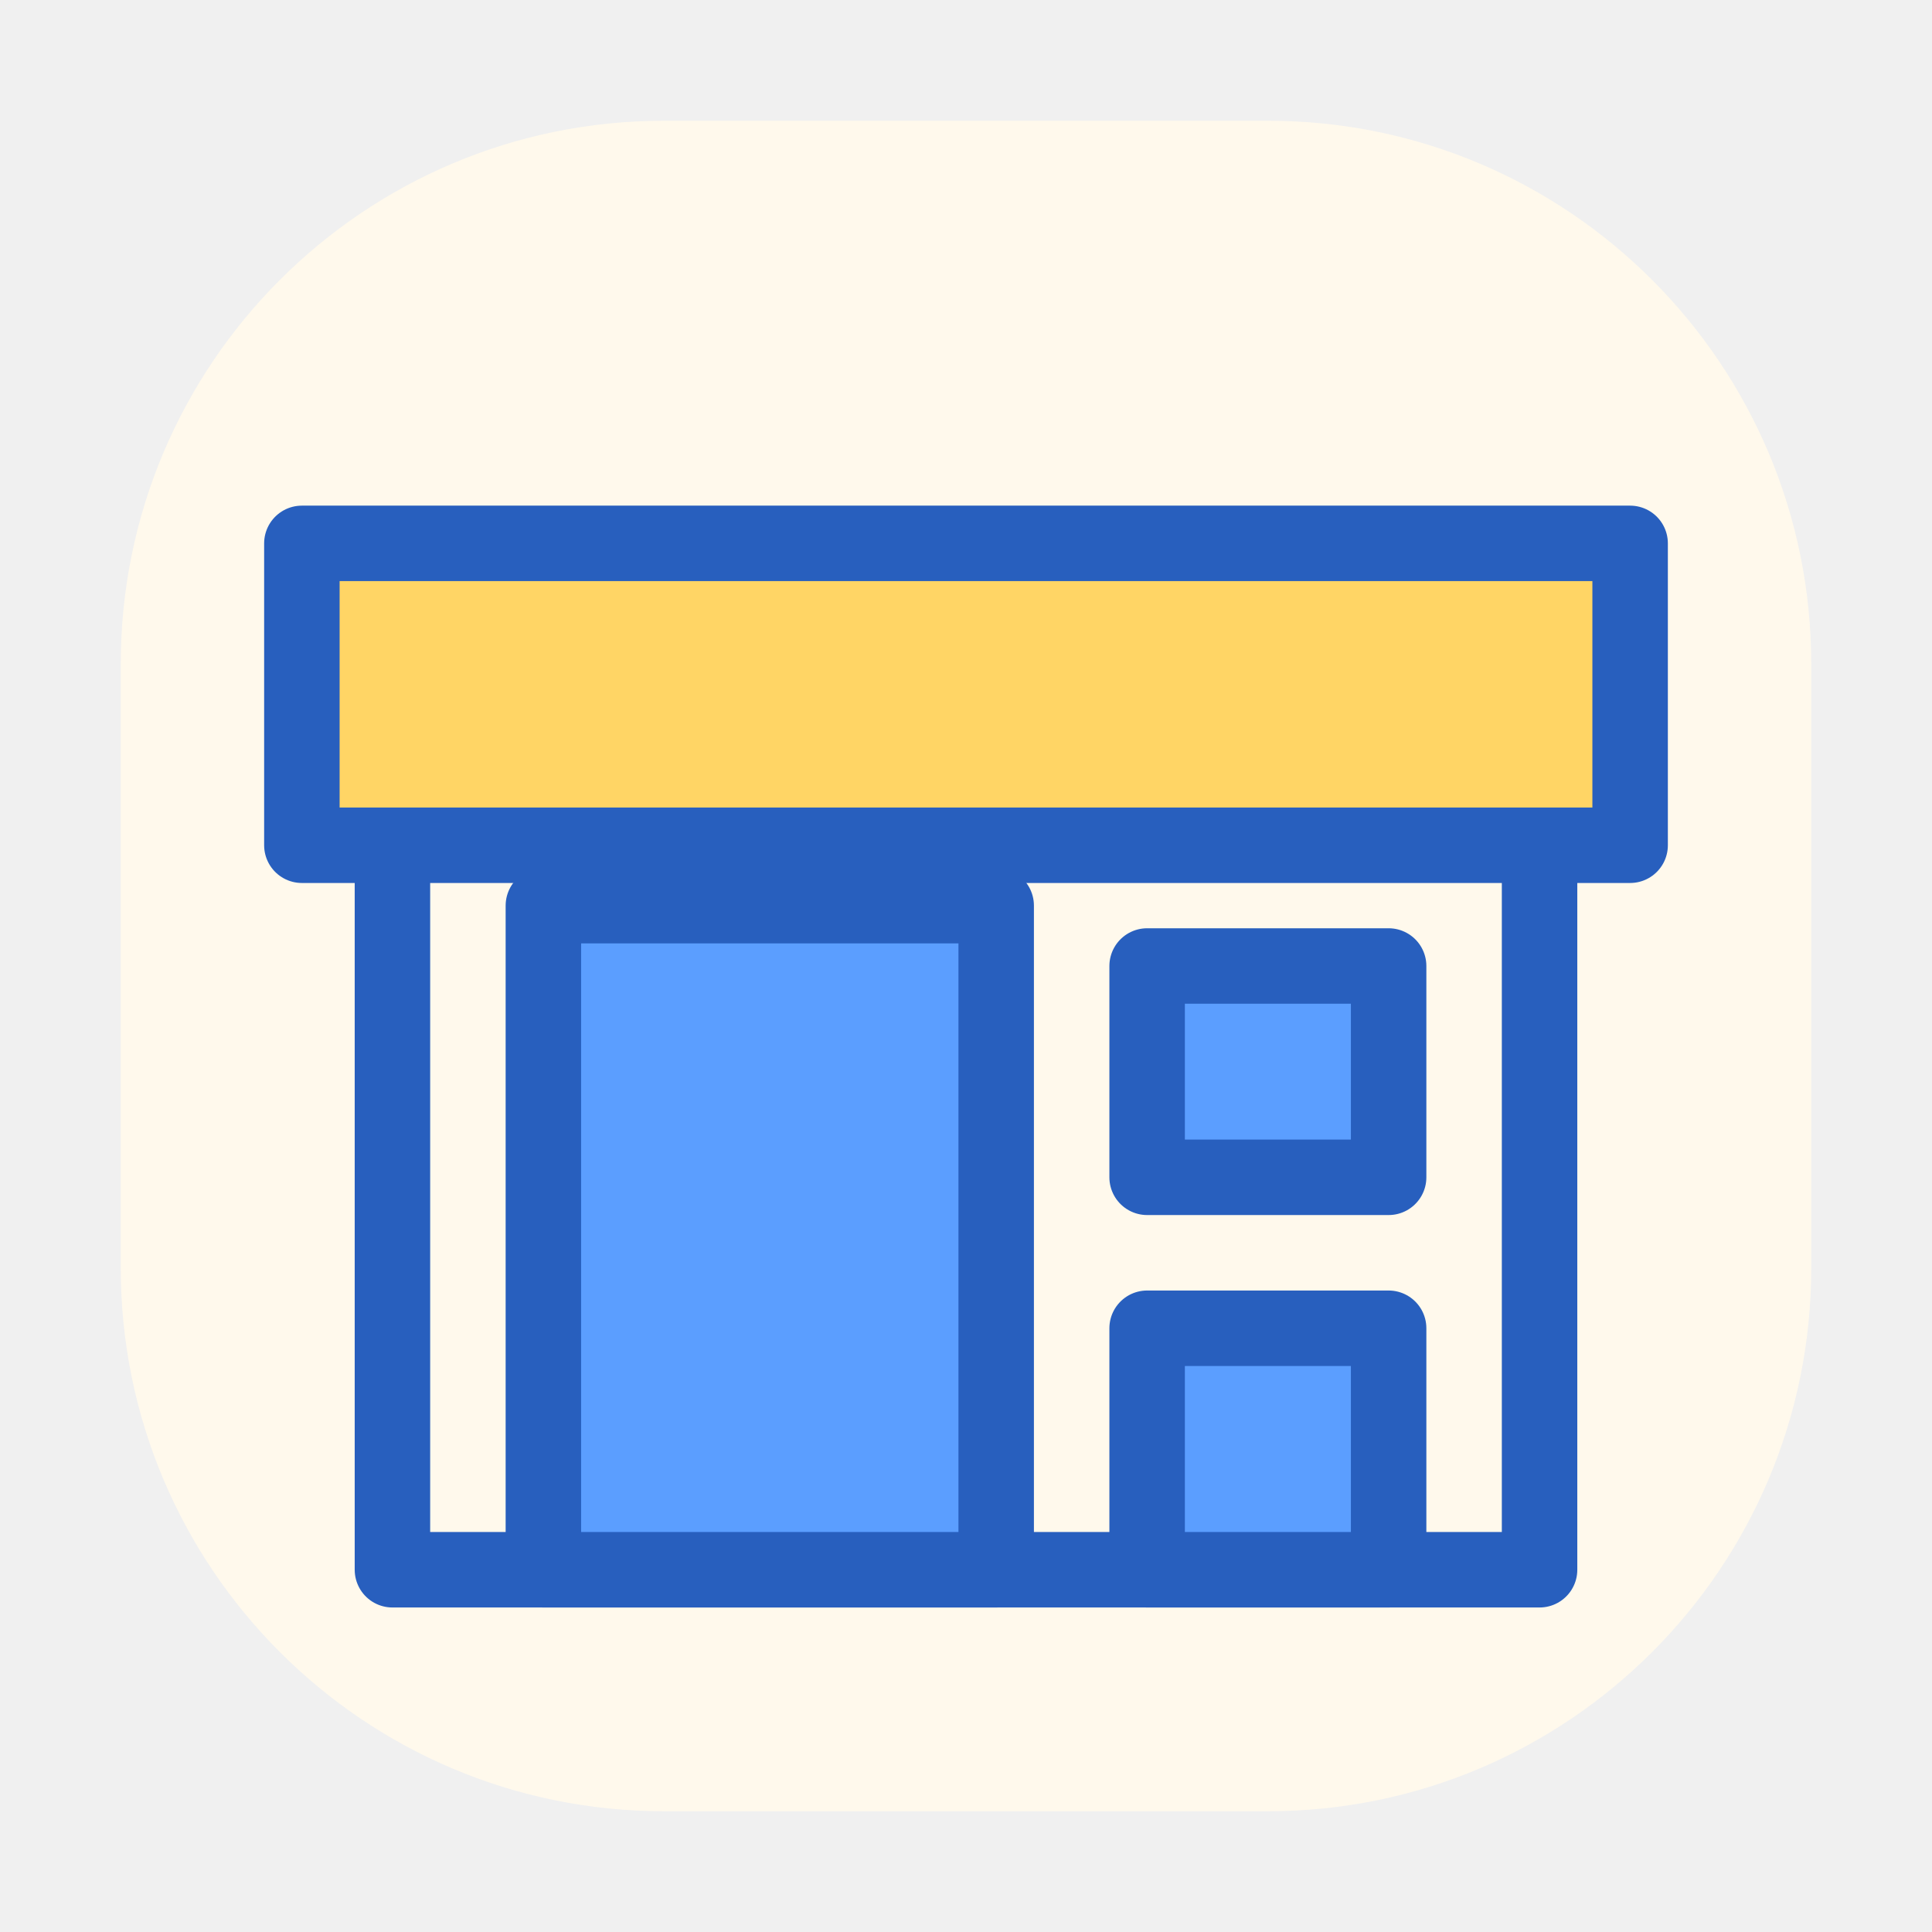
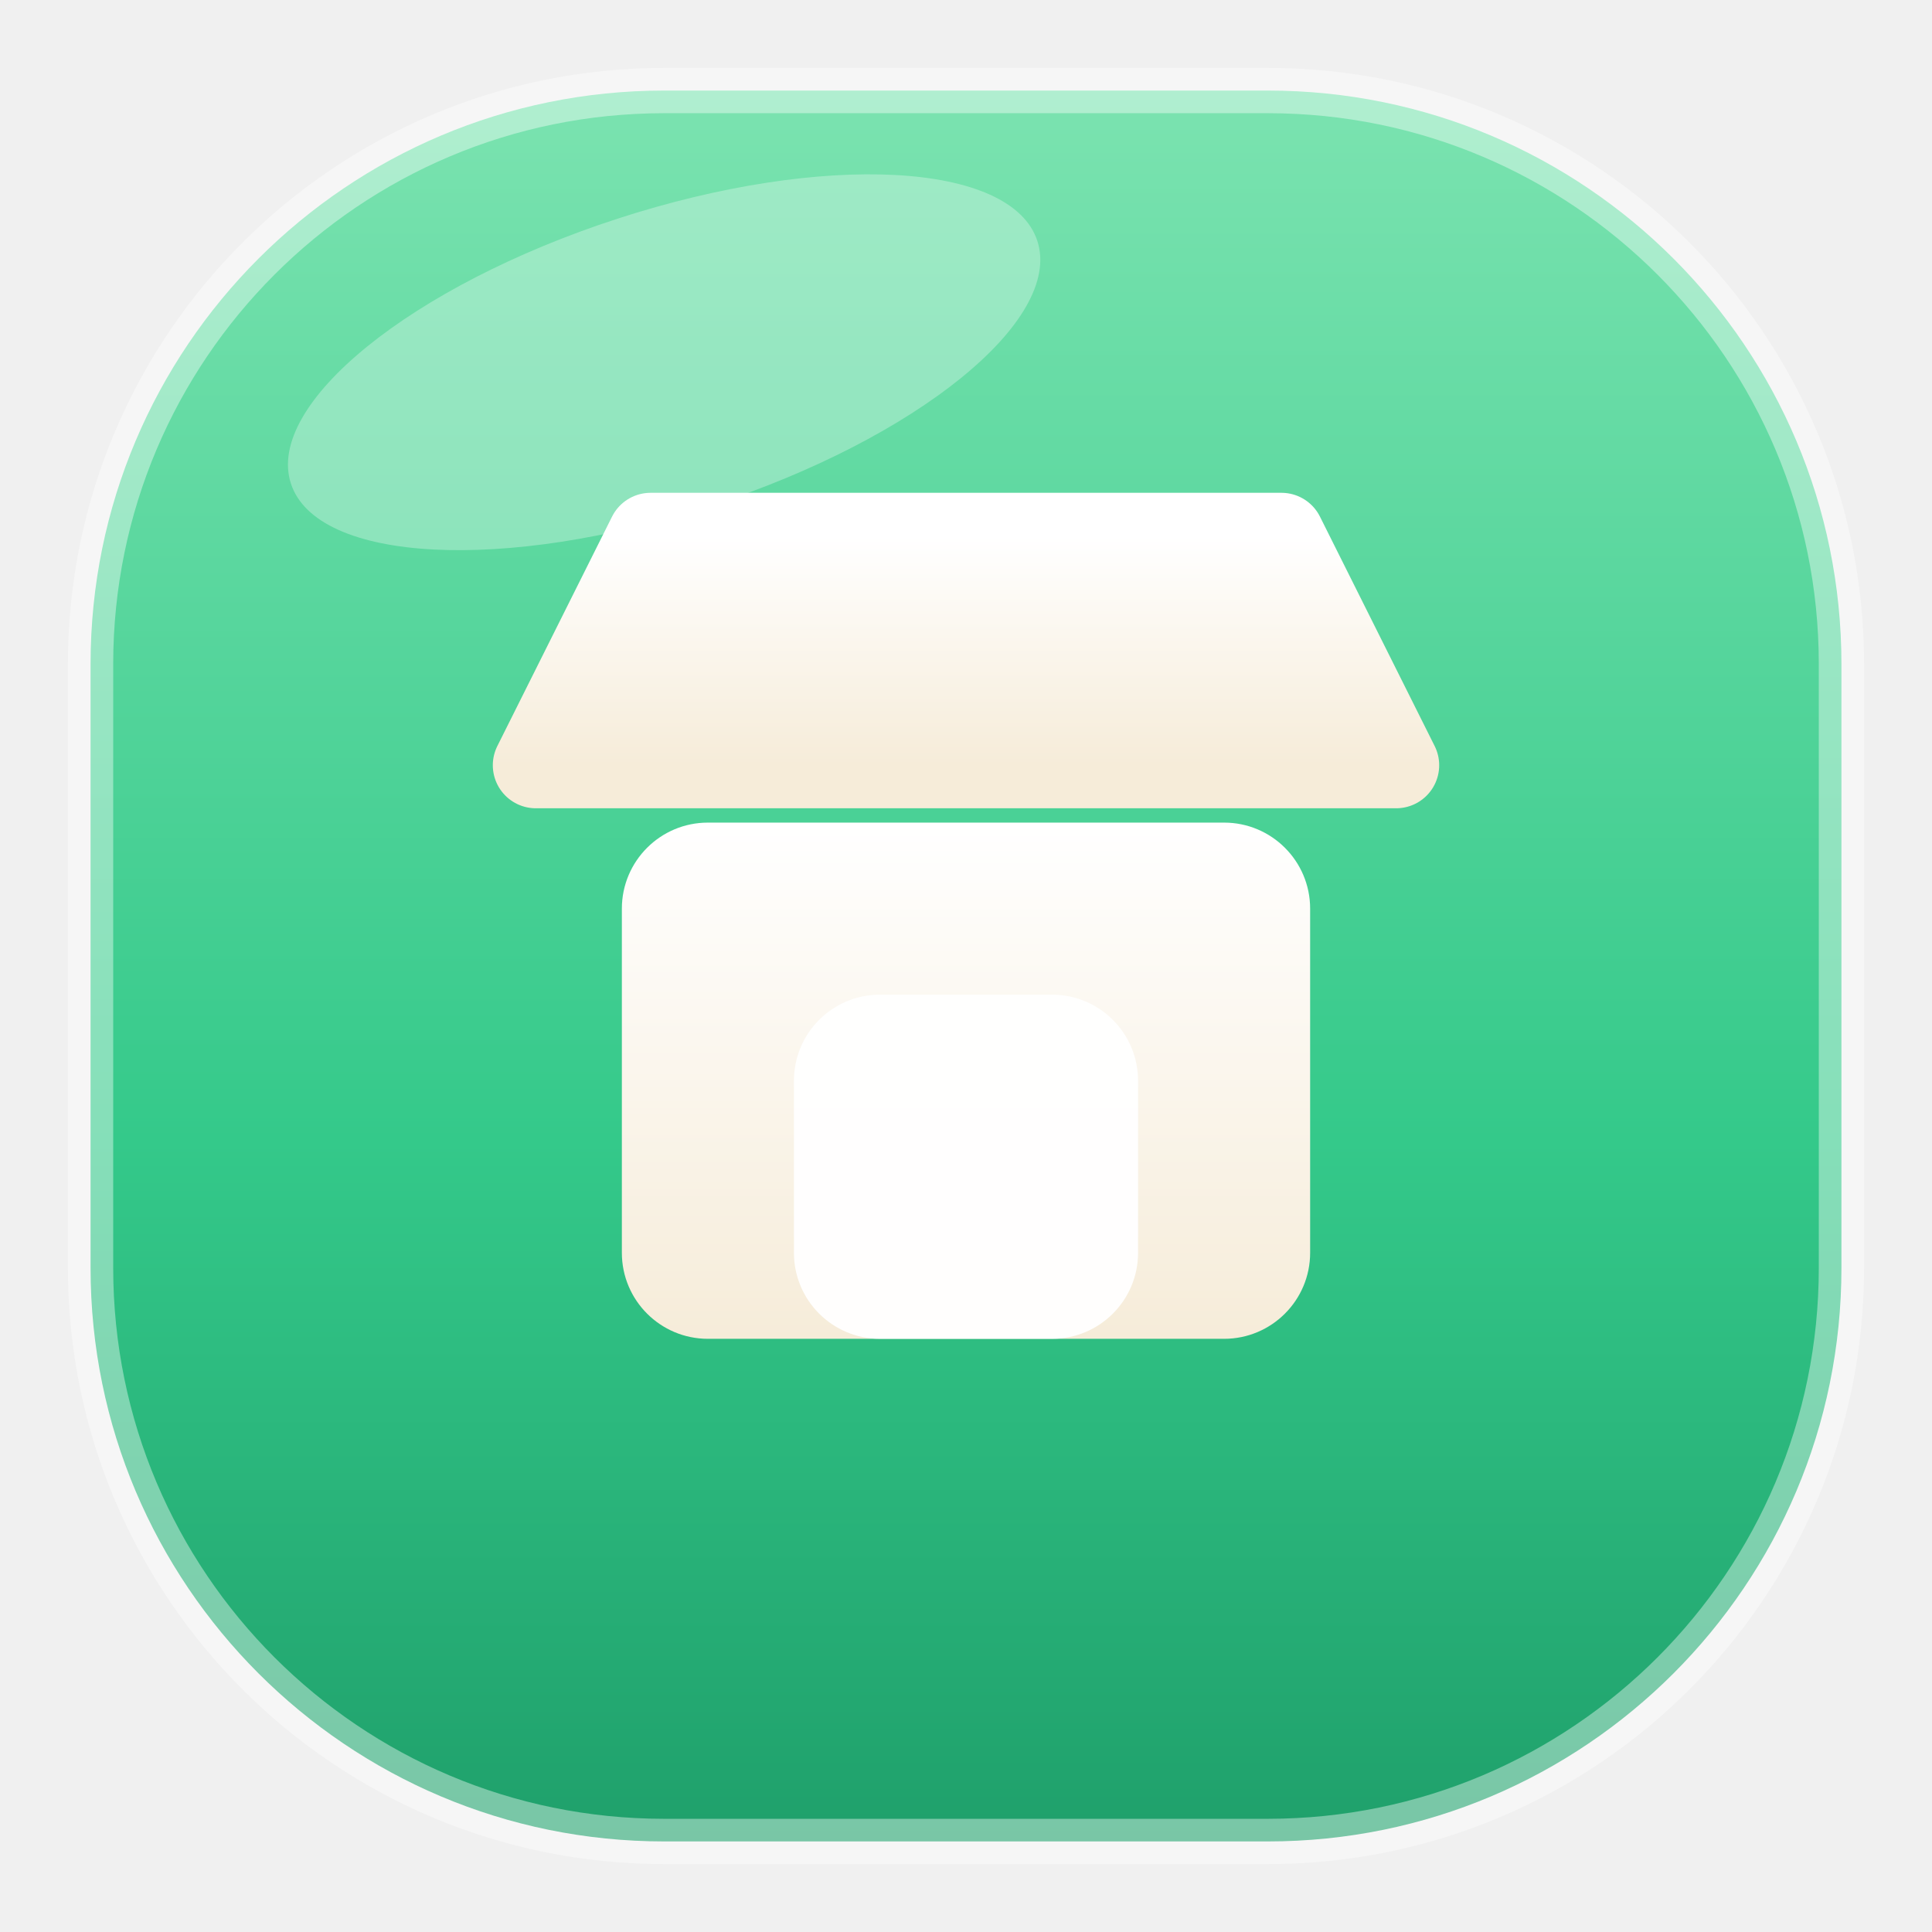
<svg xmlns="http://www.w3.org/2000/svg" viewBox="0 0 64 64" role="img" aria-label="편의점">
-   <rect x="4" y="4" width="56" height="56" rx="18" fill="#FFF9EC" />
-   <g transform="translate(0 0)">
-     <g stroke="#285FBE" stroke-width="2.5" stroke-linejoin="round" stroke-linecap="round">
-       <path fill="#FFF9EC" d="M13 26h38v26H13Z" />
-       <path fill="#FFD565" d="M10 18h44v10H10Z" />
-       <path fill="#5B9EFF" d="M18 30h15v22H18zm20 2h8v7h-8zm0 12h8v8h-8z" />
-     </g>
+   <defs>
+     <linearGradient id="body" x1="0" y1="0" x2="0" y2="1">
+       <stop offset="0" stop-color="#7be3b0" />
+       <stop offset=".6" stop-color="#34c98a" />
+       <stop offset="1" stop-color="#1fa06b" />
+     </linearGradient>
+     <linearGradient id="fg" x1="0" y1="0" x2="0" y2="1">
+       <stop offset="0" stop-color="#34c98a" />
+       <stop offset="1" stop-color="#1fa06b" />
+     </linearGradient>
+     <radialGradient id="cream" cx=".38" cy=".3" r=".9">
+       <stop offset="0" stop-color="#ffffff" />
+       <stop offset="1" stop-color="#f3ead8" />
+     </radialGradient>
+     <linearGradient id="fgw" x1="0" y1="0" x2="0" y2="1">
+       <stop offset="0" stop-color="#ffffff" />
+       <stop offset="1" stop-color="#f6ecd9" />
+     </linearGradient>
+   </defs>
+   <rect x="3" y="3" width="58" height="58" rx="19" fill="url(#body)" />
+   <rect x="3" y="3" width="58" height="58" rx="19" fill="none" stroke="#fff" stroke-opacity=".4" stroke-width="1.5" />
+   <ellipse cx="22" cy="12" rx="13" ry="5" fill="#fff" opacity=".3" transform="rotate(-18 22 12)" />
+   <g transform="translate(32 32) scale(.95) translate(-32 -31)">
+     <path d="M17 24 L21 16 H43 L47 24 Z" fill="url(#fgw)" stroke="url(#fgw)" stroke-width="3" stroke-linejoin="round" />
+     <rect x="20" y="26" width="24" height="18" rx="3" fill="url(#fgw)" />
+     <rect x="26" y="32" width="12" height="12" rx="3" fill="#fff" opacity=".95" />
  </g>
</svg>
